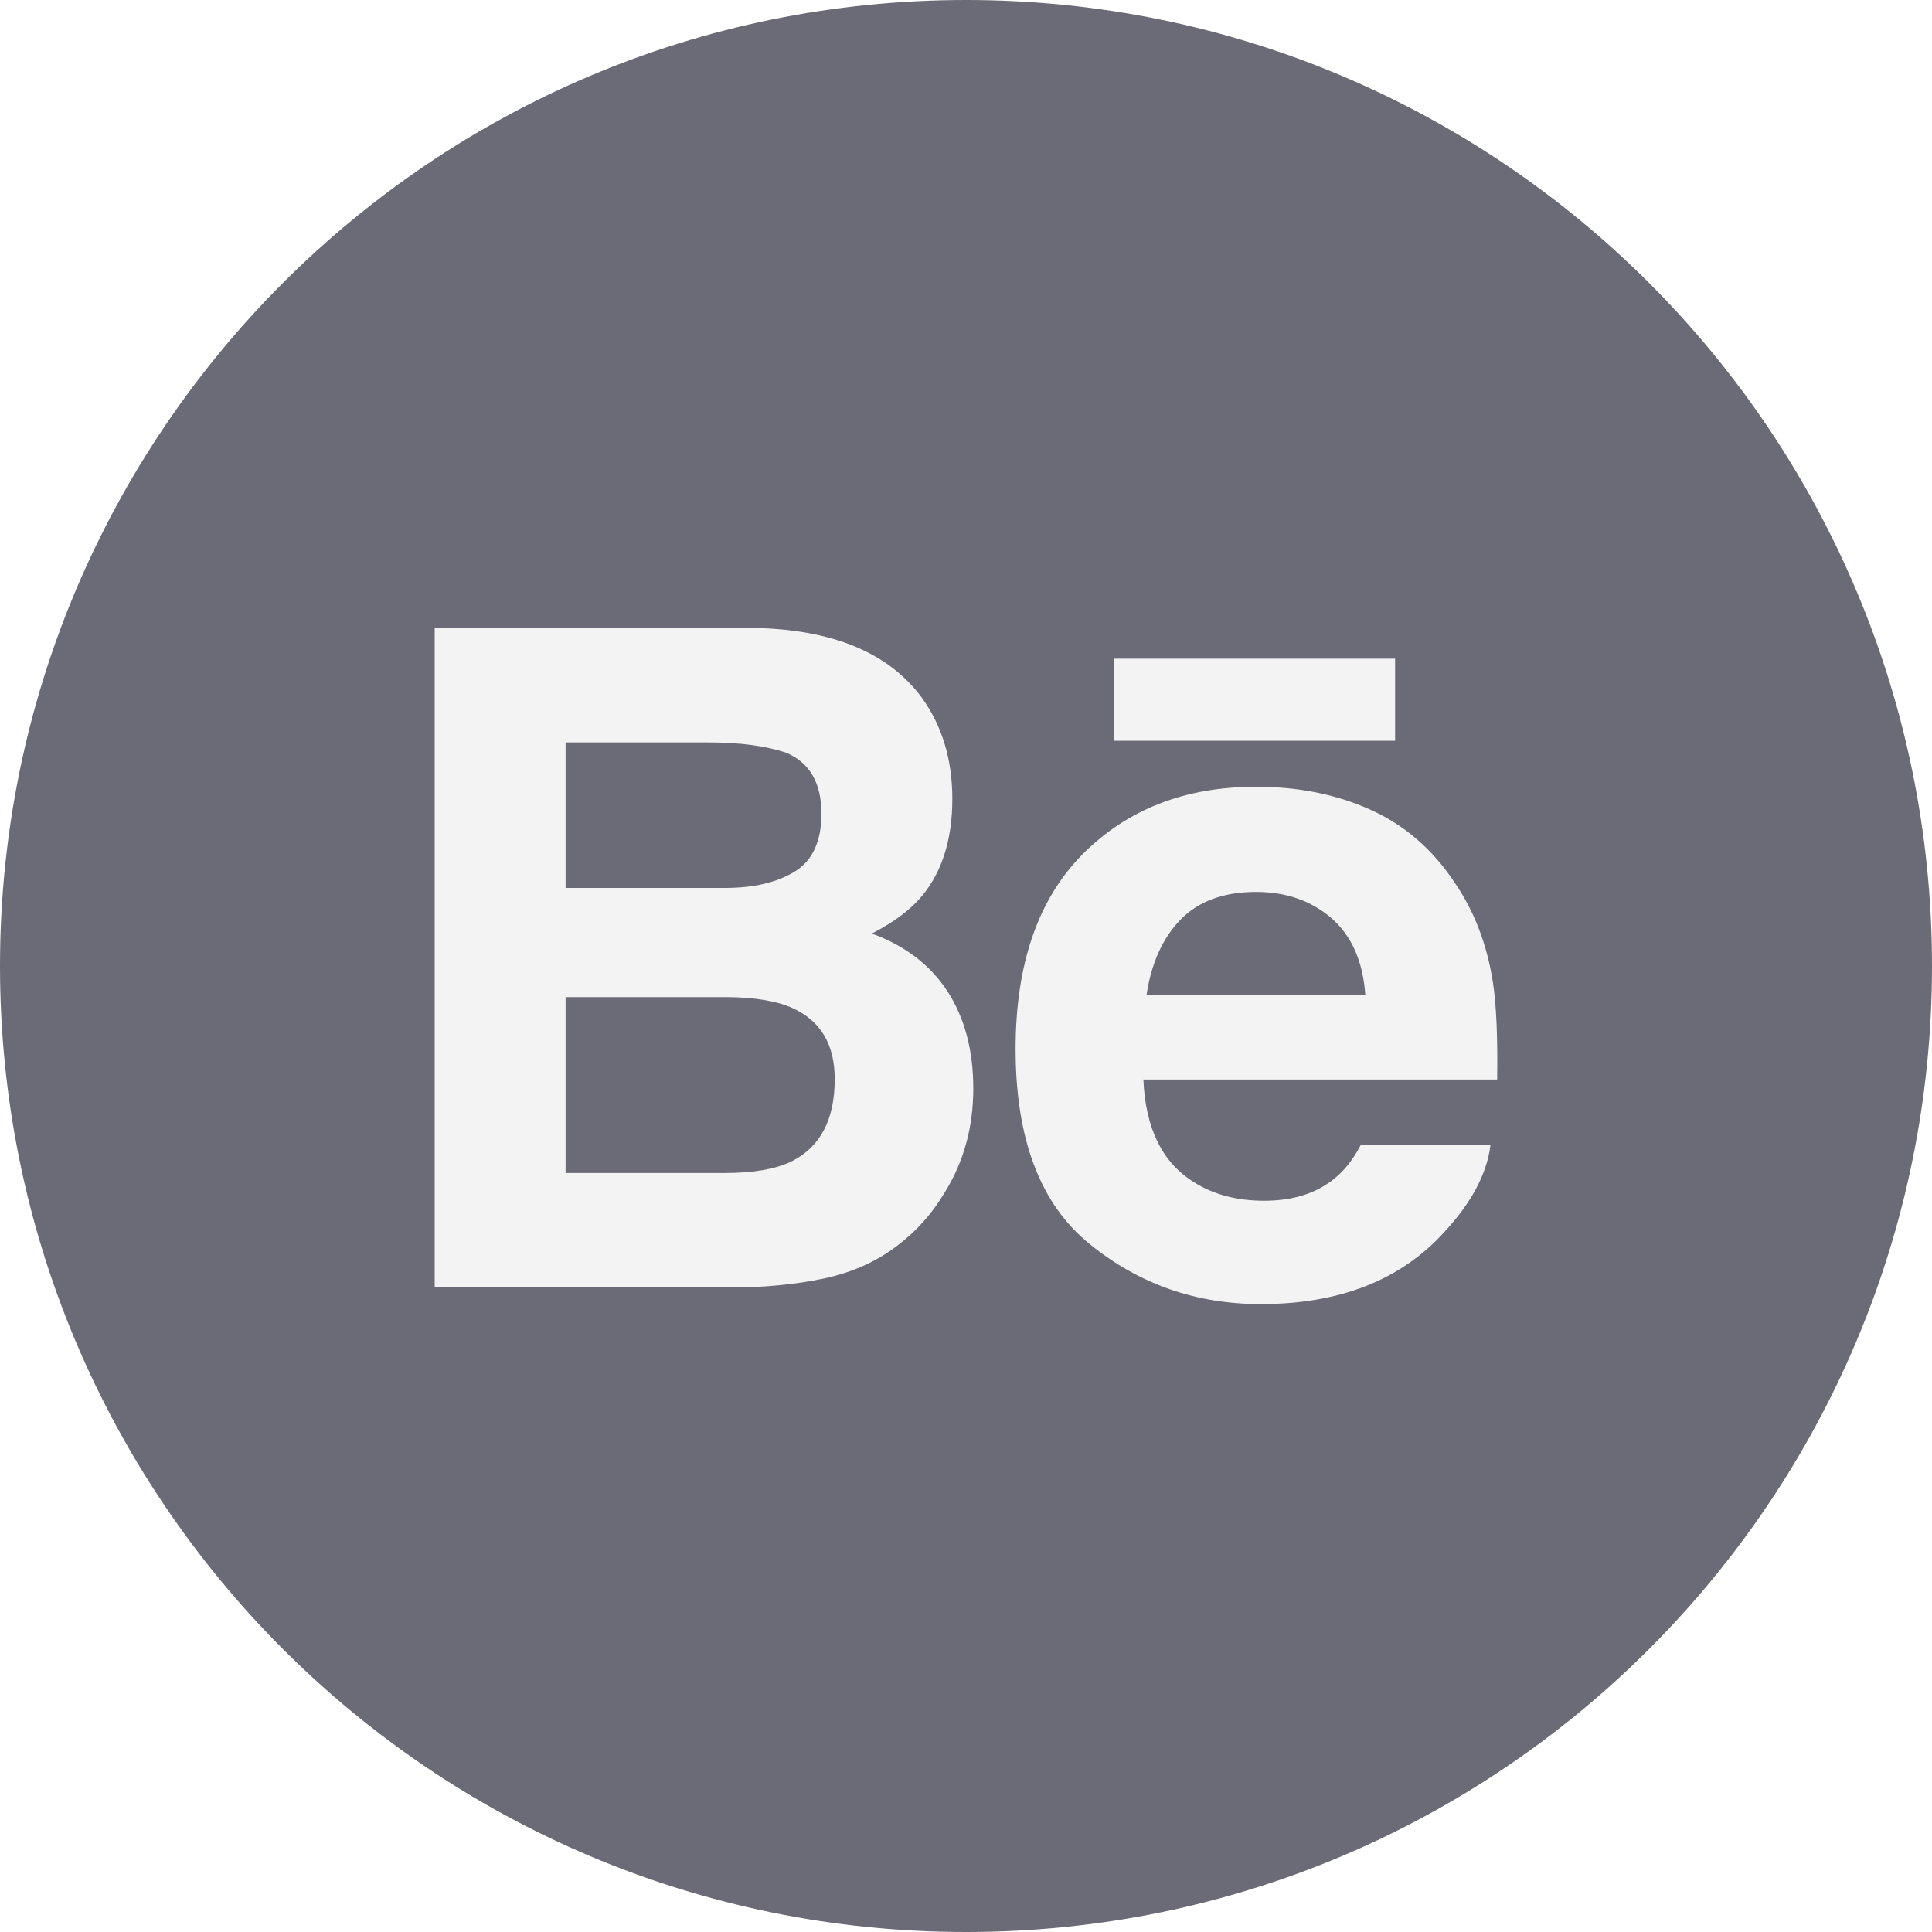
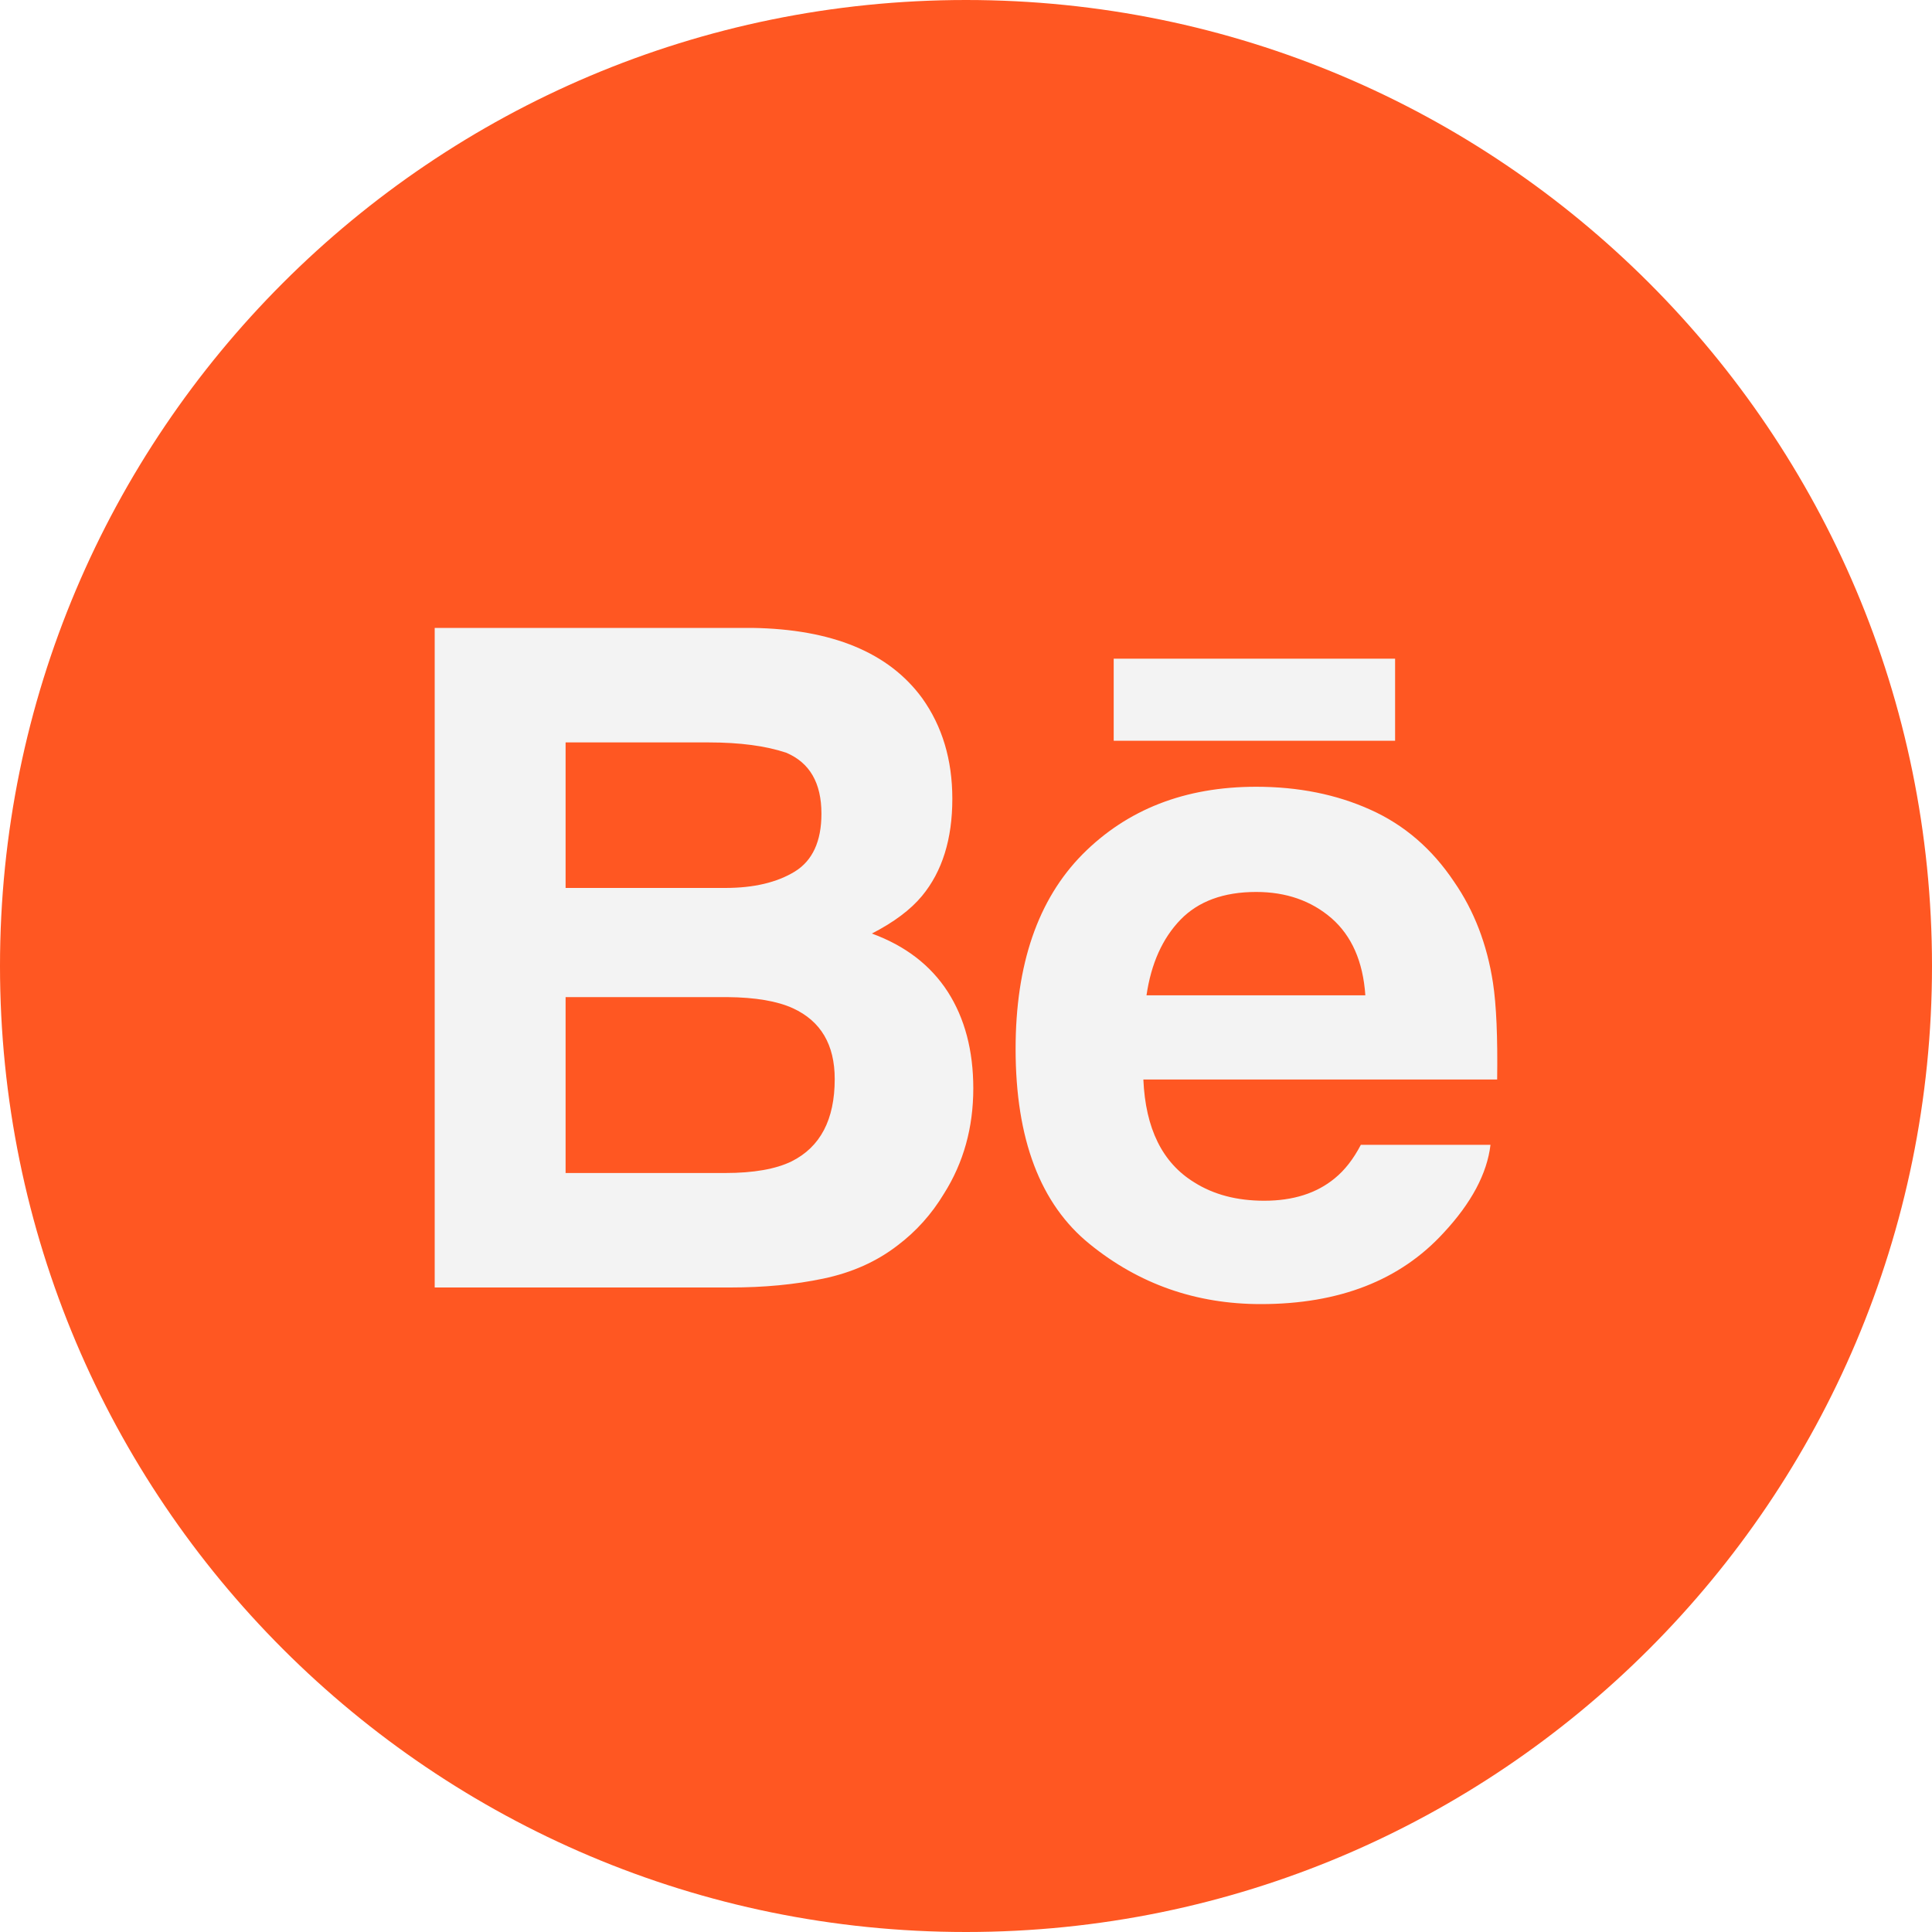
<svg xmlns="http://www.w3.org/2000/svg" width="40px" height="40px" viewBox="0 0 40 40" version="1.1">
  <defs />
-   <g id="DS-V2" stroke="none" stroke-width="1" fill="none" fill-rule="evenodd">
+   <g id="Page-1" stroke="none" stroke-width="1" fill="none" fill-rule="evenodd">
    <g id="Behance_hover">
-       <path d="M20,40 C31.046,40 40,31.046 40,20 C40,8.954 31.046,0 20,0 C8.954,0 0,8.954 0,20 C0,31.046 8.954,40 20,40 Z" id="Oval-37-Copy-3" fill="#6B6B77" />
-       <path d="M23.058,15.336 L28.884,15.336 L28.884,13.637 L23.058,13.637 L23.058,15.336 L23.058,15.336 Z M24.438,19.044 C24.067,19.429 23.833,19.95 23.737,20.607 L28.268,20.607 C28.22,19.906 27.985,19.376 27.568,19.011 C27.147,18.648 26.628,18.467 26.007,18.467 C25.334,18.467 24.809,18.66 24.438,19.044 L24.438,19.044 L24.438,19.044 Z M28.37,16.763 C29.073,17.077 29.651,17.576 30.106,18.257 C30.521,18.857 30.788,19.554 30.91,20.345 C30.981,20.808 31.009,21.478 30.997,22.35 L23.672,22.35 C23.716,23.362 24.063,24.073 24.725,24.479 C25.126,24.733 25.609,24.86 26.175,24.86 C26.772,24.86 27.259,24.705 27.633,24.397 C27.839,24.23 28.02,23.999 28.175,23.702 L30.859,23.702 C30.788,24.3 30.462,24.909 29.885,25.528 C28.985,26.509 27.724,27 26.103,27 C24.764,27 23.583,26.587 22.562,25.758 C21.537,24.93 21.027,23.582 21.027,21.716 C21.027,19.966 21.489,18.623 22.411,17.689 C23.336,16.758 24.532,16.289 26.006,16.289 C26.882,16.289 27.669,16.447 28.37,16.763 L28.37,16.763 L28.37,16.763 Z M11.71,20.644 L11.71,24.286 L15.011,24.286 C15.601,24.286 16.061,24.205 16.389,24.045 C16.985,23.747 17.282,23.18 17.282,22.341 C17.282,21.629 16.995,21.141 16.417,20.875 C16.094,20.727 15.64,20.649 15.058,20.644 L11.71,20.644 L11.71,20.644 Z M11.71,15.371 L11.71,18.384 L15.016,18.384 C15.605,18.384 16.085,18.271 16.455,18.045 C16.822,17.819 17.007,17.419 17.007,16.847 C17.007,16.209 16.764,15.79 16.277,15.584 C15.856,15.443 15.32,15.371 14.669,15.371 L11.71,15.371 L11.71,15.371 Z M19.093,14.455 C19.508,15.036 19.717,15.73 19.717,16.539 C19.717,17.372 19.508,18.044 19.088,18.551 C18.853,18.834 18.507,19.094 18.051,19.328 C18.744,19.582 19.267,19.984 19.622,20.533 C19.974,21.082 20.151,21.75 20.151,22.534 C20.151,23.344 19.95,24.07 19.545,24.712 C19.289,25.137 18.968,25.495 18.582,25.786 C18.149,26.12 17.638,26.348 17.047,26.472 C16.456,26.596 15.817,26.656 15.126,26.656 L9,26.656 L9,13 L15.57,13 C17.228,13.025 18.401,13.509 19.093,14.455 L19.093,14.455 L19.093,14.455 Z" id="Behance" fill="#F3F3F3" />
+       <path d="M20,40 C31.046,40 40,31.046 40,20 C40,8.954 31.046,0 20,0 C8.954,0 0,8.954 0,20 C0,31.046 8.954,40 20,40 L20,40 Z" id="Oval-37-Copy-3" fill="#FF5722" />
+       <path d="M23.058,15.336 L28.884,15.336 L28.884,13.637 L23.058,13.637 L23.058,15.336 L23.058,15.336 L23.058,15.336 Z M24.438,19.044 C24.067,19.429 23.833,19.95 23.737,20.607 L28.268,20.607 C28.22,19.906 27.985,19.376 27.568,19.011 C27.147,18.648 26.628,18.467 26.007,18.467 C25.334,18.467 24.809,18.66 24.438,19.044 L24.438,19.044 L24.438,19.044 L24.438,19.044 Z M28.37,16.763 C29.073,17.077 29.651,17.576 30.106,18.257 C30.521,18.857 30.788,19.554 30.91,20.345 C30.981,20.808 31.009,21.478 30.997,22.35 L23.672,22.35 C23.716,23.362 24.063,24.073 24.725,24.479 C25.126,24.733 25.609,24.86 26.175,24.86 C26.772,24.86 27.259,24.705 27.633,24.397 C27.839,24.23 28.02,23.999 28.175,23.702 L30.859,23.702 C30.788,24.3 30.462,24.909 29.885,25.528 C28.985,26.509 27.724,27 26.103,27 C24.764,27 23.583,26.587 22.562,25.758 C21.537,24.93 21.027,23.582 21.027,21.716 C21.027,19.966 21.489,18.623 22.411,17.689 C23.336,16.758 24.532,16.289 26.006,16.289 C26.882,16.289 27.669,16.447 28.37,16.763 L28.37,16.763 L28.37,16.763 L28.37,16.763 Z M11.71,20.644 L11.71,24.286 L15.011,24.286 C15.601,24.286 16.061,24.205 16.389,24.045 C16.985,23.747 17.282,23.18 17.282,22.341 C17.282,21.629 16.995,21.141 16.417,20.875 C16.094,20.727 15.64,20.649 15.058,20.644 L11.71,20.644 L11.71,20.644 L11.71,20.644 Z M11.71,15.371 L11.71,18.384 L15.016,18.384 C15.605,18.384 16.085,18.271 16.455,18.045 C16.822,17.819 17.007,17.419 17.007,16.847 C17.007,16.209 16.764,15.79 16.277,15.584 C15.856,15.443 15.32,15.371 14.669,15.371 L11.71,15.371 L11.71,15.371 L11.71,15.371 Z M19.093,14.455 C19.508,15.036 19.717,15.73 19.717,16.539 C19.717,17.372 19.508,18.044 19.088,18.551 C18.853,18.834 18.507,19.094 18.051,19.328 C18.744,19.582 19.267,19.984 19.622,20.533 C19.974,21.082 20.151,21.75 20.151,22.534 C20.151,23.344 19.95,24.07 19.545,24.712 C19.289,25.137 18.968,25.495 18.582,25.786 C18.149,26.12 17.638,26.348 17.047,26.472 C16.456,26.596 15.817,26.656 15.126,26.656 L9,26.656 L9,13 L15.57,13 C17.228,13.025 18.401,13.509 19.093,14.455 L19.093,14.455 L19.093,14.455 L19.093,14.455 Z" id="Behance" fill="#F3F3F3" />
    </g>
  </g>
</svg>
